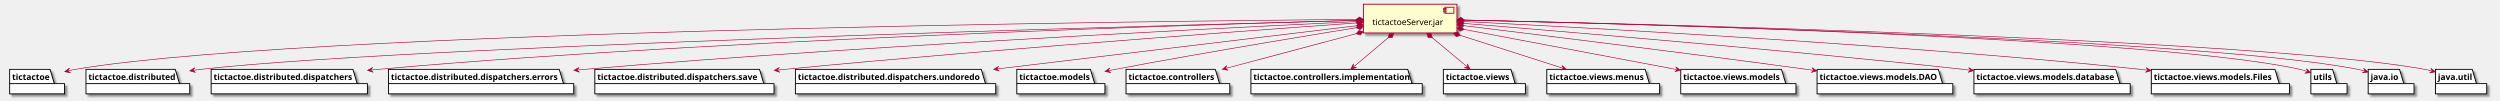
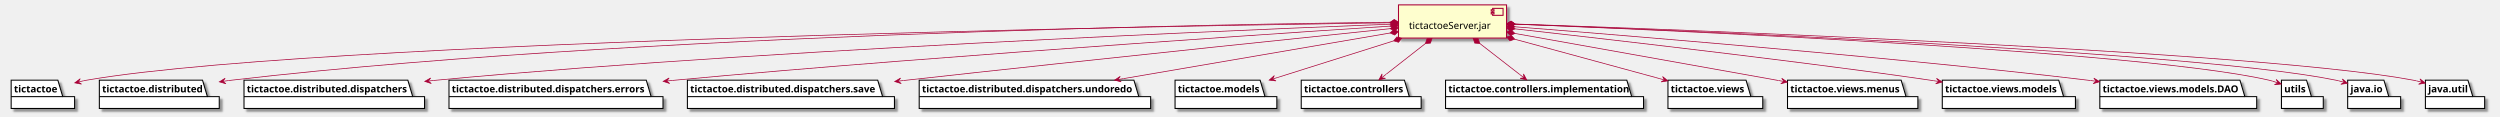
- <svg xmlns="http://www.w3.org/2000/svg" contentScriptType="application/ecmascript" contentStyleType="text/css" height="167px" preserveAspectRatio="none" style="width:4144px;height:167px;" version="1.1" viewBox="0 0 4144 167" width="4144px" zoomAndPan="magnify">
+ <svg xmlns="http://www.w3.org/2000/svg" contentScriptType="application/ecmascript" contentStyleType="text/css" height="167px" preserveAspectRatio="none" style="width:3586px;height:167px;" version="1.1" viewBox="0 0 3586 167" width="3586px" zoomAndPan="magnify">
  <defs>
-     <filter height="300%" id="f1mna0emnz9csc" width="300%" x="-1" y="-1">
+     <filter height="300%" id="f167dgo4rwxru2" width="300%" x="-1" y="-1">
      <feGaussianBlur result="blurOut" stdDeviation="2.0" />
      <feColorMatrix in="blurOut" result="blurOut2" type="matrix" values="0 0 0 0 0 0 0 0 0 0 0 0 0 0 0 0 0 0 .4 0" />
      <feOffset dx="4.0" dy="4.0" in="blurOut2" result="blurOut3" />
      <feBlend in="SourceGraphic" in2="blurOut3" mode="normal" />
    </filter>
  </defs>
  <g>
-     <polygon fill="#FFFFFF" filter="url(#f1mna0emnz9csc)" points="16,115,83,115,90,138.609,107,138.609,107,155.609,16,155.609,16,115" style="stroke: #000000; stroke-width: 1.5;" />
+     <polygon fill="#FFFFFF" filter="url(#f167dgo4rwxru2)" points="16,115,83,115,90,138.609,107,138.609,107,155.609,16,155.609,16,115" style="stroke: #000000; stroke-width: 1.5;" />
    <line style="stroke: #000000; stroke-width: 1.5;" x1="16" x2="90" y1="138.609" y2="138.609" />
    <text fill="#000000" font-family="sans-serif" font-size="14" font-weight="bold" lengthAdjust="spacingAndGlyphs" textLength="61" x="20" y="132.533">tictactoe</text>
-     <polygon fill="#FFFFFF" filter="url(#f1mna0emnz9csc)" points="142.5,115,290.5,115,297.5,138.609,314.5,138.609,314.5,155.609,142.5,155.609,142.5,115" style="stroke: #000000; stroke-width: 1.5;" />
+     <polygon fill="#FFFFFF" filter="url(#f167dgo4rwxru2)" points="142.5,115,290.5,115,297.5,138.609,314.5,138.609,314.5,155.609,142.5,155.609,142.5,115" style="stroke: #000000; stroke-width: 1.5;" />
    <line style="stroke: #000000; stroke-width: 1.5;" x1="142.5" x2="297.5" y1="138.609" y2="138.609" />
    <text fill="#000000" font-family="sans-serif" font-size="14" font-weight="bold" lengthAdjust="spacingAndGlyphs" textLength="142" x="146.5" y="132.533">tictactoe.distributed</text>
-     <polygon fill="#FFFFFF" filter="url(#f1mna0emnz9csc)" points="350,115,585,115,592,138.609,609,138.609,609,155.609,350,155.609,350,115" style="stroke: #000000; stroke-width: 1.5;" />
+     <polygon fill="#FFFFFF" filter="url(#f167dgo4rwxru2)" points="350,115,585,115,592,138.609,609,138.609,609,155.609,350,155.609,350,115" style="stroke: #000000; stroke-width: 1.5;" />
    <line style="stroke: #000000; stroke-width: 1.5;" x1="350" x2="592" y1="138.609" y2="138.609" />
    <text fill="#000000" font-family="sans-serif" font-size="14" font-weight="bold" lengthAdjust="spacingAndGlyphs" textLength="229" x="354" y="132.533">tictactoe.distributed.dispatchers</text>
-     <polygon fill="#FFFFFF" filter="url(#f1mna0emnz9csc)" points="644,115,927,115,934,138.609,951,138.609,951,155.609,644,155.609,644,115" style="stroke: #000000; stroke-width: 1.5;" />
+     <polygon fill="#FFFFFF" filter="url(#f167dgo4rwxru2)" points="644,115,927,115,934,138.609,951,138.609,951,155.609,644,155.609,644,115" style="stroke: #000000; stroke-width: 1.5;" />
    <line style="stroke: #000000; stroke-width: 1.5;" x1="644" x2="934" y1="138.609" y2="138.609" />
    <text fill="#000000" font-family="sans-serif" font-size="14" font-weight="bold" lengthAdjust="spacingAndGlyphs" textLength="277" x="648" y="132.533">tictactoe.distributed.dispatchers.errors</text>
-     <polygon fill="#FFFFFF" filter="url(#f1mna0emnz9csc)" points="986,115,1259,115,1266,138.609,1283,138.609,1283,155.609,986,155.609,986,115" style="stroke: #000000; stroke-width: 1.5;" />
+     <polygon fill="#FFFFFF" filter="url(#f167dgo4rwxru2)" points="986,115,1259,115,1266,138.609,1283,138.609,1283,155.609,986,155.609,986,115" style="stroke: #000000; stroke-width: 1.5;" />
    <line style="stroke: #000000; stroke-width: 1.5;" x1="986" x2="1266" y1="138.609" y2="138.609" />
    <text fill="#000000" font-family="sans-serif" font-size="14" font-weight="bold" lengthAdjust="spacingAndGlyphs" textLength="267" x="990" y="132.533">tictactoe.distributed.dispatchers.save</text>
-     <polygon fill="#FFFFFF" filter="url(#f1mna0emnz9csc)" points="1318.5,115,1626.5,115,1633.5,138.609,1650.5,138.609,1650.5,155.609,1318.5,155.609,1318.5,115" style="stroke: #000000; stroke-width: 1.5;" />
+     <polygon fill="#FFFFFF" filter="url(#f167dgo4rwxru2)" points="1318.5,115,1626.5,115,1633.5,138.609,1650.5,138.609,1650.5,155.609,1318.5,155.609,1318.5,115" style="stroke: #000000; stroke-width: 1.5;" />
    <line style="stroke: #000000; stroke-width: 1.5;" x1="1318.5" x2="1633.5" y1="138.609" y2="138.609" />
    <text fill="#000000" font-family="sans-serif" font-size="14" font-weight="bold" lengthAdjust="spacingAndGlyphs" textLength="302" x="1322.5" y="132.533">tictactoe.distributed.dispatchers.undoredo</text>
-     <polygon fill="#FFFFFF" filter="url(#f1mna0emnz9csc)" points="1685.5,115,1807.5,115,1814.5,138.609,1831.5,138.609,1831.5,155.609,1685.5,155.609,1685.5,115" style="stroke: #000000; stroke-width: 1.5;" />
+     <polygon fill="#FFFFFF" filter="url(#f167dgo4rwxru2)" points="1685.5,115,1807.5,115,1814.5,138.609,1831.5,138.609,1831.5,155.609,1685.5,155.609,1685.5,115" style="stroke: #000000; stroke-width: 1.5;" />
    <line style="stroke: #000000; stroke-width: 1.5;" x1="1685.5" x2="1814.5" y1="138.609" y2="138.609" />
    <text fill="#000000" font-family="sans-serif" font-size="14" font-weight="bold" lengthAdjust="spacingAndGlyphs" textLength="116" x="1689.5" y="132.533">tictactoe.models</text>
-     <polygon fill="#FFFFFF" filter="url(#f1mna0emnz9csc)" points="1866.5,115,2014.5,115,2021.5,138.609,2038.5,138.609,2038.5,155.609,1866.5,155.609,1866.5,115" style="stroke: #000000; stroke-width: 1.5;" />
+     <polygon fill="#FFFFFF" filter="url(#f167dgo4rwxru2)" points="1866.5,115,2014.5,115,2021.5,138.609,2038.5,138.609,2038.5,155.609,1866.5,155.609,1866.5,115" style="stroke: #000000; stroke-width: 1.5;" />
    <line style="stroke: #000000; stroke-width: 1.5;" x1="1866.5" x2="2021.5" y1="138.609" y2="138.609" />
    <text fill="#000000" font-family="sans-serif" font-size="14" font-weight="bold" lengthAdjust="spacingAndGlyphs" textLength="142" x="1870.5" y="132.533">tictactoe.controllers</text>
-     <polygon fill="#FFFFFF" filter="url(#f1mna0emnz9csc)" points="2073.5,115,2333.5,115,2340.5,138.609,2357.5,138.609,2357.5,155.609,2073.5,155.609,2073.5,115" style="stroke: #000000; stroke-width: 1.5;" />
+     <polygon fill="#FFFFFF" filter="url(#f167dgo4rwxru2)" points="2073.5,115,2333.5,115,2340.5,138.609,2357.5,138.609,2357.5,155.609,2073.5,155.609,2073.5,115" style="stroke: #000000; stroke-width: 1.5;" />
    <line style="stroke: #000000; stroke-width: 1.5;" x1="2073.5" x2="2340.5" y1="138.609" y2="138.609" />
    <text fill="#000000" font-family="sans-serif" font-size="14" font-weight="bold" lengthAdjust="spacingAndGlyphs" textLength="254" x="2077.5" y="132.533">tictactoe.controllers.implementation</text>
-     <polygon fill="#FFFFFF" filter="url(#f1mna0emnz9csc)" points="2392.5,115,2504.5,115,2511.5,138.609,2528.5,138.609,2528.5,155.609,2392.5,155.609,2392.5,115" style="stroke: #000000; stroke-width: 1.5;" />
+     <polygon fill="#FFFFFF" filter="url(#f167dgo4rwxru2)" points="2392.5,115,2504.5,115,2511.5,138.609,2528.5,138.609,2528.5,155.609,2392.5,155.609,2392.5,115" style="stroke: #000000; stroke-width: 1.5;" />
    <line style="stroke: #000000; stroke-width: 1.5;" x1="2392.5" x2="2511.5" y1="138.609" y2="138.609" />
    <text fill="#000000" font-family="sans-serif" font-size="14" font-weight="bold" lengthAdjust="spacingAndGlyphs" textLength="106" x="2396.5" y="132.533">tictactoe.views</text>
-     <polygon fill="#FFFFFF" filter="url(#f1mna0emnz9csc)" points="2564,115,2727,115,2734,138.609,2751,138.609,2751,155.609,2564,155.609,2564,115" style="stroke: #000000; stroke-width: 1.5;" />
+     <polygon fill="#FFFFFF" filter="url(#f167dgo4rwxru2)" points="2564,115,2727,115,2734,138.609,2751,138.609,2751,155.609,2564,155.609,2564,115" style="stroke: #000000; stroke-width: 1.5;" />
    <line style="stroke: #000000; stroke-width: 1.5;" x1="2564" x2="2734" y1="138.609" y2="138.609" />
    <text fill="#000000" font-family="sans-serif" font-size="14" font-weight="bold" lengthAdjust="spacingAndGlyphs" textLength="157" x="2568" y="132.533">tictactoe.views.menus</text>
-     <polygon fill="#FFFFFF" filter="url(#f1mna0emnz9csc)" points="2786,115,2953,115,2960,138.609,2977,138.609,2977,155.609,2786,155.609,2786,115" style="stroke: #000000; stroke-width: 1.5;" />
+     <polygon fill="#FFFFFF" filter="url(#f167dgo4rwxru2)" points="2786,115,2953,115,2960,138.609,2977,138.609,2977,155.609,2786,155.609,2786,115" style="stroke: #000000; stroke-width: 1.5;" />
    <line style="stroke: #000000; stroke-width: 1.5;" x1="2786" x2="2960" y1="138.609" y2="138.609" />
    <text fill="#000000" font-family="sans-serif" font-size="14" font-weight="bold" lengthAdjust="spacingAndGlyphs" textLength="161" x="2790" y="132.533">tictactoe.views.models</text>
-     <polygon fill="#FFFFFF" filter="url(#f1mna0emnz9csc)" points="3012,115,3213,115,3220,138.609,3237,138.609,3237,155.609,3012,155.609,3012,115" style="stroke: #000000; stroke-width: 1.5;" />
+     <polygon fill="#FFFFFF" filter="url(#f167dgo4rwxru2)" points="3012,115,3213,115,3220,138.609,3237,138.609,3237,155.609,3012,155.609,3012,115" style="stroke: #000000; stroke-width: 1.5;" />
    <line style="stroke: #000000; stroke-width: 1.5;" x1="3012" x2="3220" y1="138.609" y2="138.609" />
    <text fill="#000000" font-family="sans-serif" font-size="14" font-weight="bold" lengthAdjust="spacingAndGlyphs" textLength="195" x="3016" y="132.533">tictactoe.views.models.DAO</text>
-     <polygon fill="#FFFFFF" filter="url(#f1mna0emnz9csc)" points="3272,115,3507,115,3514,138.609,3531,138.609,3531,155.609,3272,155.609,3272,115" style="stroke: #000000; stroke-width: 1.5;" />
-     <line style="stroke: #000000; stroke-width: 1.5;" x1="3272" x2="3514" y1="138.609" y2="138.609" />
-     <text fill="#000000" font-family="sans-serif" font-size="14" font-weight="bold" lengthAdjust="spacingAndGlyphs" textLength="229" x="3276" y="132.533">tictactoe.views.models.database</text>
-     <polygon fill="#FFFFFF" filter="url(#f1mna0emnz9csc)" points="3566,115,3771,115,3778,138.609,3795,138.609,3795,155.609,3566,155.609,3566,115" style="stroke: #000000; stroke-width: 1.5;" />
-     <line style="stroke: #000000; stroke-width: 1.5;" x1="3566" x2="3778" y1="138.609" y2="138.609" />
-     <text fill="#000000" font-family="sans-serif" font-size="14" font-weight="bold" lengthAdjust="spacingAndGlyphs" textLength="199" x="3570" y="132.533">tictactoe.views.models.Files</text>
-     <polygon fill="#FFFFFF" filter="url(#f1mna0emnz9csc)" points="3830.5,115,3866.5,115,3873.5,138.609,3890.5,138.609,3890.5,155.609,3830.5,155.609,3830.5,115" style="stroke: #000000; stroke-width: 1.5;" />
-     <line style="stroke: #000000; stroke-width: 1.5;" x1="3830.5" x2="3873.5" y1="138.609" y2="138.609" />
-     <text fill="#000000" font-family="sans-serif" font-size="14" font-weight="bold" lengthAdjust="spacingAndGlyphs" textLength="30" x="3834.5" y="132.533">utils</text>
-     <polygon fill="#FFFFFF" filter="url(#f1mna0emnz9csc)" points="3925.5,115,3977.5,115,3984.5,138.609,4001.5,138.609,4001.5,155.609,3925.5,155.609,3925.5,115" style="stroke: #000000; stroke-width: 1.5;" />
-     <line style="stroke: #000000; stroke-width: 1.5;" x1="3925.5" x2="3984.5" y1="138.609" y2="138.609" />
-     <text fill="#000000" font-family="sans-serif" font-size="14" font-weight="bold" lengthAdjust="spacingAndGlyphs" textLength="46" x="3929.5" y="132.533">java.io</text>
-     <polygon fill="#FFFFFF" filter="url(#f1mna0emnz9csc)" points="4037,115,4098,115,4105,138.609,4122,138.609,4122,155.609,4037,155.609,4037,115" style="stroke: #000000; stroke-width: 1.5;" />
-     <line style="stroke: #000000; stroke-width: 1.5;" x1="4037" x2="4105" y1="138.609" y2="138.609" />
-     <text fill="#000000" font-family="sans-serif" font-size="14" font-weight="bold" lengthAdjust="spacingAndGlyphs" textLength="55" x="4041" y="132.533">java.util</text>
-     <rect fill="#FEFECE" filter="url(#f1mna0emnz9csc)" height="47.609" style="stroke: #A80036; stroke-width: 1.5;" width="155" x="2260" y="7" />
-     <rect fill="#FEFECE" height="10" style="stroke: #A80036; stroke-width: 1.5;" width="15" x="2395" y="12" />
-     <rect fill="#FEFECE" height="2" style="stroke: #A80036; stroke-width: 1.5;" width="4" x="2393" y="14" />
-     <rect fill="#FEFECE" height="2" style="stroke: #A80036; stroke-width: 1.5;" width="4" x="2393" y="18" />
-     <text fill="#000000" font-family="sans-serif" font-size="14" lengthAdjust="spacingAndGlyphs" textLength="115" x="2275" y="41.533">tictactoeServer.jar</text>
-     <path d="M2247.75,32.224 C2247.75,32.224 542.648,43.726 124.5,115 C123.001,115.255 121.488,115.537 119.966,115.841 " fill="none" id="jarServer-tictactoe" style="stroke: #A80036; stroke-width: 1.0;" />
-     <polygon fill="#A80036" points="107.266,118.81,116.941,120.656,112.135,117.672,115.12,112.866,107.266,118.81" style="stroke: #A80036; stroke-width: 1.0;" />
-     <line style="stroke: #A80036; stroke-width: 1.0;" x1="112.135" x2="119.925" y1="117.672" y2="115.851" />
-     <polygon fill="#A80036" points="2259.75,32.184,2253.737,28.204,2247.75,32.224,2253.763,36.204,2259.75,32.184" style="stroke: #A80036; stroke-width: 1.0;" />
-     <path d="M2247.783,33.996 C2247.783,33.996 711.13,71.894 332.5,115 C330.857,115.187 329.202,115.385 327.536,115.593 " fill="none" id="jarServer-tictactoe.distributed" style="stroke: #A80036; stroke-width: 1.0;" />
-     <polygon fill="#A80036" points="314.616,117.365,324.076,120.105,319.57,116.686,322.989,112.179,314.616,117.365" style="stroke: #A80036; stroke-width: 1.0;" />
-     <line style="stroke: #A80036; stroke-width: 1.0;" x1="319.57" x2="327.495" y1="116.686" y2="115.598" />
-     <polygon fill="#A80036" points="2259.78,33.719,2253.689,29.858,2247.783,33.996,2253.874,37.856,2259.78,33.719" style="stroke: #A80036; stroke-width: 1.0;" />
-     <path d="M2247.753,33.727 C2247.753,33.727 1244.11,59.154 626.5,115 C625.09,115.127 623.672,115.258 622.249,115.393 " fill="none" id="jarServer-tictactoe.distributed.dispatchers" style="stroke: #A80036; stroke-width: 1.0;" />
-     <polygon fill="#A80036" points="609.291,116.686,618.644,119.772,614.266,116.189,617.849,111.811,609.291,116.686" style="stroke: #A80036; stroke-width: 1.0;" />
-     <line style="stroke: #A80036; stroke-width: 1.0;" x1="614.266" x2="622.227" y1="116.189" y2="115.395" />
-     <polygon fill="#A80036" points="2259.75,33.463,2253.664,29.596,2247.753,33.727,2253.839,37.594,2259.75,33.463" style="stroke: #A80036; stroke-width: 1.0;" />
-     <path d="M2247.832,35.792 C2247.832,35.792 1449.4,73.032 968.5,115 C967.086,115.123 965.666,115.249 964.24,115.376 " fill="none" id="jarServer-tictactoe.distributed.dispatchers.errors" style="stroke: #A80036; stroke-width: 1.0;" />
-     <polygon fill="#A80036" points="951.272,116.575,960.602,119.73,956.251,116.115,959.865,111.764,951.272,116.575" style="stroke: #A80036; stroke-width: 1.0;" />
-     <line style="stroke: #A80036; stroke-width: 1.0;" x1="956.251" x2="964.217" y1="116.115" y2="115.379" />
-     <polygon fill="#A80036" points="2259.82,35.265,2253.65,31.533,2247.832,35.792,2254.002,39.525,2259.82,35.265" style="stroke: #A80036; stroke-width: 1.0;" />
-     <path d="M2247.719,38.069 C2247.719,38.069 1649.66,80.531 1300.5,115 C1299.18,115.13 1297.85,115.262 1296.52,115.395 " fill="none" id="jarServer-tictactoe.distributed.dispatchers.save" style="stroke: #A80036; stroke-width: 1.0;" />
-     <polygon fill="#A80036" points="1283.34,116.746,1292.702,119.805,1288.314,116.234,1291.884,111.847,1283.34,116.746" style="stroke: #A80036; stroke-width: 1.0;" />
-     <line style="stroke: #A80036; stroke-width: 1.0;" x1="1288.314" x2="1296.275" y1="116.234" y2="115.421" />
-     <polygon fill="#A80036" points="2259.69,37.238,2253.427,33.663,2247.719,38.069,2253.981,41.644,2259.69,37.238" style="stroke: #A80036; stroke-width: 1.0;" />
-     <path d="M2248.006,42.759 C2248.006,42.759 1838.39,91.975 1660.01,113.41 " fill="none" id="jarServer-tictactoe.distributed.dispatchers.undoredo" style="stroke: #A80036; stroke-width: 1.0;" />
-     <polygon fill="#A80036" points="1647.06,114.966,1656.474,117.859,1652.024,114.367,1655.516,109.917,1647.06,114.966" style="stroke: #A80036; stroke-width: 1.0;" />
-     <line style="stroke: #A80036; stroke-width: 1.0;" x1="1652.024" x2="1659.965" y1="114.367" y2="113.415" />
-     <polygon fill="#A80036" points="2259.92,41.322,2253.484,38.069,2248.006,42.759,2254.442,46.012,2259.92,41.322" style="stroke: #A80036; stroke-width: 1.0;" />
-     <path d="M2247.957,45.947 C2247.957,45.947 1987.07,88.243 1848.5,115 C1847.21,115.249 1845.91,115.501 1844.61,115.758 " fill="none" id="jarServer-tictactoe.models" style="stroke: #A80036; stroke-width: 1.0;" />
-     <polygon fill="#A80036" points="1831.63,118.366,1841.241,120.517,1836.532,117.382,1839.667,112.674,1831.63,118.366" style="stroke: #A80036; stroke-width: 1.0;" />
-     <line style="stroke: #A80036; stroke-width: 1.0;" x1="1836.532" x2="1844.375" y1="117.382" y2="115.805" />
-     <polygon fill="#A80036" points="2259.81,44.074,2253.259,41.059,2247.957,45.947,2254.508,48.961,2259.81,44.074" style="stroke: #A80036; stroke-width: 1.0;" />
-     <path d="M2247.994,55.828 C2247.994,55.828 2100.84,95.007 2038.93,111.49 " fill="none" id="jarServer-tictactoe.controllers" style="stroke: #A80036; stroke-width: 1.0;" />
-     <polygon fill="#A80036" points="2026.05,114.918,2035.778,116.459,2030.88,113.627,2033.712,108.73,2026.05,114.918" style="stroke: #A80036; stroke-width: 1.0;" />
-     <line style="stroke: #A80036; stroke-width: 1.0;" x1="2030.88" x2="2038.615" y1="113.627" y2="111.573" />
-     <polygon fill="#A80036" points="2259.59,52.742,2252.763,50.419,2247.994,55.828,2254.82,58.15,2259.59,52.742" style="stroke: #A80036; stroke-width: 1.0;" />
-     <path d="M2300.93,62.719 C2300.93,62.719 2265.2,92.744 2249.44,105.982 " fill="none" id="jarServer-tictactoe.controllers.implementation" style="stroke: #A80036; stroke-width: 1.0;" />
-     <polygon fill="#A80036" points="2239.09,114.684,2248.552,111.952,2242.916,111.465,2243.403,105.829,2239.09,114.684" style="stroke: #A80036; stroke-width: 1.0;" />
-     <line style="stroke: #A80036; stroke-width: 1.0;" x1="2242.916" x2="2249.04" y1="111.465" y2="106.321" />
-     <polygon fill="#A80036" points="2310.12,55.003,2302.953,55.798,2300.93,62.719,2308.097,61.925,2310.12,55.003" style="stroke: #A80036; stroke-width: 1.0;" />
-     <path d="M2374.322,62.681 C2374.322,62.681 2410.39,92.744 2426.28,105.982 " fill="none" id="jarServer-tictactoe.views" style="stroke: #A80036; stroke-width: 1.0;" />
-     <polygon fill="#A80036" points="2436.72,114.684,2432.37,105.848,2432.88,111.481,2427.246,111.992,2436.72,114.684" style="stroke: #A80036; stroke-width: 1.0;" />
-     <line style="stroke: #A80036; stroke-width: 1.0;" x1="2432.88" x2="2426.735" y1="111.481" y2="106.361" />
-     <polygon fill="#A80036" points="2365.1,55.003,2367.152,61.916,2374.322,62.681,2372.27,55.768,2365.1,55.003" style="stroke: #A80036; stroke-width: 1.0;" />
-     <path d="M2420.74,58.657 C2420.74,58.657 2535.52,95.427 2583.85,110.907 " fill="none" id="jarServer-tictactoe.views.menus" style="stroke: #A80036; stroke-width: 1.0;" />
-     <polygon fill="#A80036" points="2596.42,114.936,2589.072,108.378,2591.659,113.409,2586.628,115.996,2596.42,114.936" style="stroke: #A80036; stroke-width: 1.0;" />
-     <line style="stroke: #A80036; stroke-width: 1.0;" x1="2591.659" x2="2584.04" y1="113.409" y2="110.97" />
-     <polygon fill="#A80036" points="2409.31,55.003,2413.807,60.64,2420.74,58.657,2416.243,53.02,2409.31,55.003" style="stroke: #A80036; stroke-width: 1.0;" />
-     <path d="M2426.944,48.846 C2426.944,48.846 2671.66,94.962 2772.72,114.004 " fill="none" id="jarServer-tictactoe.views.models" style="stroke: #A80036; stroke-width: 1.0;" />
-     <polygon fill="#A80036" points="2785.73,116.454,2777.623,110.861,2780.816,115.531,2776.146,118.724,2785.73,116.454" style="stroke: #A80036; stroke-width: 1.0;" />
-     <line style="stroke: #A80036; stroke-width: 1.0;" x1="2780.816" x2="2772.95" y1="115.531" y2="114.047" />
-     <polygon fill="#A80036" points="2415.15,46.631,2420.308,51.67,2426.944,48.846,2421.785,43.807,2415.15,46.631" style="stroke: #A80036; stroke-width: 1.0;" />
-     <path d="M2427.115,42.648 C2427.115,42.648 2792.52,87.097 2994.5,115 C2995.91,115.195 2997.33,115.392 2998.76,115.592 " fill="none" id="jarServer-tictactoe.views.models.DAO" style="stroke: #A80036; stroke-width: 1.0;" />
-     <polygon fill="#A80036" points="3011.78,117.429,3003.432,112.203,3006.83,116.726,3002.307,120.123,3011.78,117.429" style="stroke: #A80036; stroke-width: 1.0;" />
-     <line style="stroke: #A80036; stroke-width: 1.0;" x1="3006.83" x2="2998.91" y1="116.726" y2="115.612" />
-     <polygon fill="#A80036" points="2415.2,41.224,2420.683,45.908,2427.115,42.648,2421.632,37.964,2415.2,41.224" style="stroke: #A80036; stroke-width: 1.0;" />
-     <path d="M2427.163,38.871 C2427.163,38.871 2952.6,81.328 3254.5,115 C3255.91,115.157 3257.32,115.316 3258.74,115.478 " fill="none" id="jarServer-tictactoe.views.models.database" style="stroke: #A80036; stroke-width: 1.0;" />
-     <polygon fill="#A80036" points="3271.68,116.981,3263.202,111.969,3266.713,116.404,3262.279,119.916,3271.68,116.981" style="stroke: #A80036; stroke-width: 1.0;" />
-     <line style="stroke: #A80036; stroke-width: 1.0;" x1="3266.713" x2="3258.765" y1="116.404" y2="115.48" />
-     <polygon fill="#A80036" points="2415.2,37.935,2420.87,42.391,2427.163,38.871,2421.494,34.415,2415.2,37.935" style="stroke: #A80036; stroke-width: 1.0;" />
-     <path d="M2427.238,35.745 C2427.238,35.745 3131.24,69.951 3548.5,115 C3549.91,115.152 3551.33,115.308 3552.76,115.468 " fill="none" id="jarServer-tictactoe.views.models.Files" style="stroke: #A80036; stroke-width: 1.0;" />
-     <polygon fill="#A80036" points="3565.74,116.996,3557.267,111.975,3560.774,116.414,3556.335,119.921,3565.74,116.996" style="stroke: #A80036; stroke-width: 1.0;" />
-     <line style="stroke: #A80036; stroke-width: 1.0;" x1="3560.774" x2="3552.83" y1="116.414" y2="115.477" />
-     <polygon fill="#A80036" points="2415.25,35.217,2421.068,39.477,2427.238,35.745,2421.42,31.485,2415.25,35.217" style="stroke: #A80036; stroke-width: 1.0;" />
-     <path d="M2427.399,33.196 C2427.399,33.196 3546.9,55.315 3812.5,115 C3814.25,115.392 3816.01,115.841 3817.78,116.336 " fill="none" id="jarServer-utils" style="stroke: #A80036; stroke-width: 1.0;" />
-     <polygon fill="#A80036" points="3830.26,120.469,3822.973,113.843,3825.513,118.897,3820.459,121.437,3830.26,120.469" style="stroke: #A80036; stroke-width: 1.0;" />
-     <line style="stroke: #A80036; stroke-width: 1.0;" x1="3825.513" x2="3817.92" y1="118.897" y2="116.381" />
-     <polygon fill="#A80036" points="2415.4,33.011,2421.338,37.103,2427.399,33.196,2421.461,29.104,2415.4,33.011" style="stroke: #A80036; stroke-width: 1.0;" />
-     <path d="M2427.058,33.362 C2427.058,33.362 3622.25,57.943 3908.5,115 C3909.89,115.277 3911.29,115.582 3912.7,115.912 " fill="none" id="jarServer-java.io" style="stroke: #A80036; stroke-width: 1.0;" />
-     <polygon fill="#A80036" points="3925.43,119.422,3917.818,113.172,3920.61,118.092,3915.69,120.884,3925.43,119.422" style="stroke: #A80036; stroke-width: 1.0;" />
-     <line style="stroke: #A80036; stroke-width: 1.0;" x1="3920.61" x2="3912.9" y1="118.092" y2="115.966" />
-     <polygon fill="#A80036" points="2415.06,33.151,2420.989,37.256,2427.058,33.362,2421.129,29.257,2415.06,33.151" style="stroke: #A80036; stroke-width: 1.0;" />
-     <path d="M2427.469,33.297 C2427.469,33.297 3710.13,58.138 4019.5,115 C4021.02,115.279 4022.55,115.586 4024.09,115.917 " fill="none" id="jarServer-java.util" style="stroke: #A80036; stroke-width: 1.0;" />
-     <polygon fill="#A80036" points="4036.92,119.141,4029.168,113.066,4032.071,117.921,4027.216,120.825,4036.92,119.141" style="stroke: #A80036; stroke-width: 1.0;" />
-     <line style="stroke: #A80036; stroke-width: 1.0;" x1="4032.071" x2="4024.31" y1="117.921" y2="115.974" />
-     <polygon fill="#A80036" points="2415.47,33.112,2421.408,37.204,2427.469,33.297,2421.531,29.205,2415.47,33.112" style="stroke: #A80036; stroke-width: 1.0;" />
+     <polygon fill="#FFFFFF" filter="url(#f167dgo4rwxru2)" points="3272.5,115,3308.5,115,3315.5,138.609,3332.5,138.609,3332.5,155.609,3272.5,155.609,3272.5,115" style="stroke: #000000; stroke-width: 1.5;" />
+     <line style="stroke: #000000; stroke-width: 1.5;" x1="3272.5" x2="3315.5" y1="138.609" y2="138.609" />
+     <text fill="#000000" font-family="sans-serif" font-size="14" font-weight="bold" lengthAdjust="spacingAndGlyphs" textLength="30" x="3276.5" y="132.533">utils</text>
+     <polygon fill="#FFFFFF" filter="url(#f167dgo4rwxru2)" points="3367.5,115,3419.5,115,3426.5,138.609,3443.5,138.609,3443.5,155.609,3367.5,155.609,3367.5,115" style="stroke: #000000; stroke-width: 1.5;" />
+     <line style="stroke: #000000; stroke-width: 1.5;" x1="3367.5" x2="3426.5" y1="138.609" y2="138.609" />
+     <text fill="#000000" font-family="sans-serif" font-size="14" font-weight="bold" lengthAdjust="spacingAndGlyphs" textLength="46" x="3371.5" y="132.533">java.io</text>
+     <polygon fill="#FFFFFF" filter="url(#f167dgo4rwxru2)" points="3479,115,3540,115,3547,138.609,3564,138.609,3564,155.609,3479,155.609,3479,115" style="stroke: #000000; stroke-width: 1.5;" />
+     <line style="stroke: #000000; stroke-width: 1.5;" x1="3479" x2="3547" y1="138.609" y2="138.609" />
+     <text fill="#000000" font-family="sans-serif" font-size="14" font-weight="bold" lengthAdjust="spacingAndGlyphs" textLength="55" x="3483" y="132.533">java.util</text>
+     <rect fill="#FEFECE" filter="url(#f167dgo4rwxru2)" height="47.609" style="stroke: #A80036; stroke-width: 1.5;" width="155" x="2006" y="7" />
+     <rect fill="#FEFECE" height="10" style="stroke: #A80036; stroke-width: 1.5;" width="15" x="2141" y="12" />
+     <rect fill="#FEFECE" height="2" style="stroke: #A80036; stroke-width: 1.5;" width="4" x="2139" y="14" />
+     <rect fill="#FEFECE" height="2" style="stroke: #A80036; stroke-width: 1.5;" width="4" x="2139" y="18" />
+     <text fill="#000000" font-family="sans-serif" font-size="14" lengthAdjust="spacingAndGlyphs" textLength="115" x="2021" y="41.533">tictactoeServer.jar</text>
+     <path d="M1993.791,32.728 C1993.791,32.728 490.599,51.683 124.5,115 C123.002,115.259 121.489,115.544 119.968,115.851 " fill="none" id="jarServer-tictactoe" style="stroke: #A80036; stroke-width: 1.0;" />
+     <polygon fill="#A80036" points="107.271,118.836,116.948,120.671,112.138,117.692,115.117,112.883,107.271,118.836" style="stroke: #A80036; stroke-width: 1.0;" />
+     <line style="stroke: #A80036; stroke-width: 1.0;" x1="112.138" x2="119.926" y1="117.692" y2="115.861" />
+     <polygon fill="#A80036" points="2005.79,32.623,1999.755,28.676,1993.791,32.728,1999.825,36.676,2005.79,32.623" style="stroke: #A80036; stroke-width: 1.0;" />
+     <path d="M1993.95,31.895 C1993.95,31.895 964.974,41.073 332.5,115 C330.858,115.192 329.203,115.394 327.537,115.607 " fill="none" id="jarServer-tictactoe.distributed" style="stroke: #A80036; stroke-width: 1.0;" />
+     <polygon fill="#A80036" points="314.62,117.405,324.086,120.126,319.572,116.716,322.982,112.202,314.62,117.405" style="stroke: #A80036; stroke-width: 1.0;" />
+     <line style="stroke: #A80036; stroke-width: 1.0;" x1="319.572" x2="327.497" y1="116.716" y2="115.612" />
+     <polygon fill="#A80036" points="2005.95,31.869,1999.941,27.882,1993.95,31.895,1999.959,35.882,2005.95,31.869" style="stroke: #A80036; stroke-width: 1.0;" />
+     <path d="M1993.956,34.752 C1993.956,34.752 1142.14,66.182 626.5,115 C625.09,115.133 623.673,115.27 622.25,115.41 " fill="none" id="jarServer-tictactoe.distributed.dispatchers" style="stroke: #A80036; stroke-width: 1.0;" />
+     <polygon fill="#A80036" points="609.296,116.745,618.659,119.8,614.27,116.232,617.838,111.843,609.296,116.745" style="stroke: #A80036; stroke-width: 1.0;" />
+     <line style="stroke: #A80036; stroke-width: 1.0;" x1="614.27" x2="622.228" y1="116.232" y2="115.412" />
+     <polygon fill="#A80036" points="2005.95,34.37,1999.826,30.563,1993.956,34.752,2000.081,38.559,2005.95,34.37" style="stroke: #A80036; stroke-width: 1.0;" />
+     <path d="M1993.703,37.477 C1993.703,37.477 1348.31,79.221 968.5,115 C967.087,115.133 965.667,115.268 964.242,115.404 " fill="none" id="jarServer-tictactoe.distributed.dispatchers.errors" style="stroke: #A80036; stroke-width: 1.0;" />
+     <polygon fill="#A80036" points="951.281,116.675,960.628,119.778,956.257,116.187,959.848,111.816,951.281,116.675" style="stroke: #A80036; stroke-width: 1.0;" />
+     <line style="stroke: #A80036; stroke-width: 1.0;" x1="956.257" x2="964.219" y1="116.187" y2="115.407" />
+     <polygon fill="#A80036" points="2005.68,36.738,1999.445,33.115,1993.703,37.477,1999.938,41.1,2005.68,36.738" style="stroke: #A80036; stroke-width: 1.0;" />
+     <path d="M1994.013,41.152 C1994.013,41.152 1550.97,87.014 1300.5,115 C1299.18,115.147 1297.86,115.296 1296.53,115.445 " fill="none" id="jarServer-tictactoe.distributed.dispatchers.save" style="stroke: #A80036; stroke-width: 1.0;" />
+     <polygon fill="#A80036" points="1283.36,116.931,1292.752,119.897,1288.329,116.371,1291.855,111.947,1283.36,116.931" style="stroke: #A80036; stroke-width: 1.0;" />
+     <line style="stroke: #A80036; stroke-width: 1.0;" x1="1288.329" x2="1296.28" y1="116.371" y2="115.473" />
+     <polygon fill="#A80036" points="2005.95,39.926,1999.573,36.56,1994.013,41.152,2000.39,44.518,2005.95,39.926" style="stroke: #A80036; stroke-width: 1.0;" />
+     <path d="M1993.983,47.325 C1993.983,47.325 1726.14,93.151 1611.68,112.737 " fill="none" id="jarServer-tictactoe.distributed.dispatchers.undoredo" style="stroke: #A80036; stroke-width: 1.0;" />
+     <polygon fill="#A80036" points="1598.68,114.962,1608.224,117.391,1603.609,114.121,1606.879,109.505,1598.68,114.962" style="stroke: #A80036; stroke-width: 1.0;" />
+     <line style="stroke: #A80036; stroke-width: 1.0;" x1="1603.609" x2="1611.495" y1="114.121" y2="112.769" />
+     <polygon fill="#A80036" points="2005.81,45.295,1999.22,42.368,1993.983,47.325,2000.573,50.253,2005.81,45.295" style="stroke: #A80036; stroke-width: 1.0;" />
+     <path d="M1999.113,58.604 C1999.113,58.604 1882.12,95.513 1832.99,111.006 " fill="none" id="jarServer-tictactoe.models" style="stroke: #A80036; stroke-width: 1.0;" />
+     <polygon fill="#A80036" points="1820.53,114.936,1830.317,116.041,1825.298,113.431,1827.908,108.412,1820.53,114.936" style="stroke: #A80036; stroke-width: 1.0;" />
+     <line style="stroke: #A80036; stroke-width: 1.0;" x1="1825.298" x2="1832.93" y1="113.431" y2="111.026" />
+     <polygon fill="#A80036" points="2010.56,55.003,2003.636,52.988,1999.113,58.604,2006.037,60.619,2010.56,55.003" style="stroke: #A80036; stroke-width: 1.0;" />
+     <path d="M2044.651,62.4 C2044.651,62.4 2005.61,92.941 1988.51,106.323 " fill="none" id="jarServer-tictactoe.controllers" style="stroke: #A80036; stroke-width: 1.0;" />
+     <polygon fill="#A80036" points="1977.83,114.684,1987.382,112.286,1981.767,111.602,1982.451,105.987,1977.83,114.684" style="stroke: #A80036; stroke-width: 1.0;" />
+     <line style="stroke: #A80036; stroke-width: 1.0;" x1="1981.767" x2="1988.065" y1="111.602" y2="106.673" />
+     <polygon fill="#A80036" points="2054.1,55.003,2046.91,55.551,2044.651,62.4,2051.841,61.851,2054.1,55.003" style="stroke: #A80036; stroke-width: 1.0;" />
+     <path d="M2122.599,62.362 C2122.599,62.362 2162.37,93.247 2179.71,106.705 " fill="none" id="jarServer-tictactoe.controllers.implementation" style="stroke: #A80036; stroke-width: 1.0;" />
+     <polygon fill="#A80036" points="2189.98,114.684,2185.324,106.005,2186.03,111.618,2180.418,112.324,2189.98,114.684" style="stroke: #A80036; stroke-width: 1.0;" />
+     <line style="stroke: #A80036; stroke-width: 1.0;" x1="2186.03" x2="2179.71" y1="111.618" y2="106.711" />
+     <polygon fill="#A80036" points="2113.12,55.003,2115.406,61.842,2122.599,62.362,2120.312,55.523,2113.12,55.003" style="stroke: #A80036; stroke-width: 1.0;" />
+     <path d="M2172.739,56.266 C2172.739,56.266 2319.39,96.135 2379.88,112.58 " fill="none" id="jarServer-tictactoe.views" style="stroke: #A80036; stroke-width: 1.0;" />
+     <polygon fill="#A80036" points="2392.43,115.993,2384.796,109.769,2387.606,114.68,2382.695,117.489,2392.43,115.993" style="stroke: #A80036; stroke-width: 1.0;" />
+     <line style="stroke: #A80036; stroke-width: 1.0;" x1="2387.606" x2="2379.885" y1="114.68" y2="112.582" />
+     <polygon fill="#A80036" points="2161.16,53.114,2165.899,58.549,2172.739,56.266,2168,50.83,2161.16,53.114" style="stroke: #A80036; stroke-width: 1.0;" />
+     <path d="M2173.023,47.987 C2173.023,47.987 2442.54,96.114 2550.92,115.468 " fill="none" id="jarServer-tictactoe.views.menus" style="stroke: #A80036; stroke-width: 1.0;" />
+     <polygon fill="#A80036" points="2563.84,117.776,2555.684,112.255,2558.918,116.897,2554.277,120.131,2563.84,117.776" style="stroke: #A80036; stroke-width: 1.0;" />
+     <line style="stroke: #A80036; stroke-width: 1.0;" x1="2558.918" x2="2551.05" y1="116.897" y2="115.49" />
+     <polygon fill="#A80036" points="2161.21,45.877,2166.413,50.87,2173.023,47.987,2167.82,42.994,2161.21,45.877" style="stroke: #A80036; stroke-width: 1.0;" />
+     <path d="M2173.162,41.409 C2173.162,41.409 2556.23,83.844 2768.5,115 C2770.02,115.223 2771.55,115.45 2773.08,115.68 " fill="none" id="jarServer-tictactoe.views.models" style="stroke: #A80036; stroke-width: 1.0;" />
+     <polygon fill="#A80036" points="2786,117.672,2777.717,112.344,2781.059,116.908,2776.495,120.25,2786,117.672" style="stroke: #A80036; stroke-width: 1.0;" />
+     <line style="stroke: #A80036; stroke-width: 1.0;" x1="2781.059" x2="2773.145" y1="116.908" y2="115.69" />
+     <polygon fill="#A80036" points="2161.23,40.13,2166.769,44.747,2173.162,41.409,2167.622,36.792,2161.23,40.13" style="stroke: #A80036; stroke-width: 1.0;" />
+     <path d="M2173.017,38.422 C2173.017,38.422 2695.06,78.932 2994.5,115 C2995.92,115.171 2997.34,115.344 2998.77,115.521 " fill="none" id="jarServer-tictactoe.views.models.DAO" style="stroke: #A80036; stroke-width: 1.0;" />
+     <polygon fill="#A80036" points="3011.81,117.188,3003.393,112.074,3006.851,116.551,3002.374,120.008,3011.81,117.188" style="stroke: #A80036; stroke-width: 1.0;" />
+     <line style="stroke: #A80036; stroke-width: 1.0;" x1="3006.851" x2="2998.92" y1="116.551" y2="115.54" />
+     <polygon fill="#A80036" points="2161.05,37.539,2166.739,41.97,2173.017,38.422,2167.328,33.992,2161.05,37.539" style="stroke: #A80036; stroke-width: 1.0;" />
+     <path d="M2173.114,34.702 C2173.114,34.702 3049.31,67.32 3254.5,115 C3256.24,115.405 3258,115.865 3259.77,116.368 " fill="none" id="jarServer-utils" style="stroke: #A80036; stroke-width: 1.0;" />
+     <polygon fill="#A80036" points="3272.24,120.538,3264.976,113.888,3267.499,118.951,3262.436,121.474,3272.24,120.538" style="stroke: #A80036; stroke-width: 1.0;" />
+     <line style="stroke: #A80036; stroke-width: 1.0;" x1="3267.499" x2="3259.915" y1="118.951" y2="116.415" />
+     <polygon fill="#A80036" points="2161.12,34.32,2166.99,38.509,2173.114,34.702,2167.244,30.513,2161.12,34.32" style="stroke: #A80036; stroke-width: 1.0;" />
+     <path d="M2173.364,34.666 C2173.364,34.666 3125.26,68.623 3350.5,115 C3351.89,115.286 3353.29,115.599 3354.7,115.935 " fill="none" id="jarServer-java.io" style="stroke: #A80036; stroke-width: 1.0;" />
+     <polygon fill="#A80036" points="3367.42,119.486,3359.829,113.211,3362.605,118.14,3357.675,120.916,3367.42,119.486" style="stroke: #A80036; stroke-width: 1.0;" />
+     <line style="stroke: #A80036; stroke-width: 1.0;" x1="3362.605" x2="3354.895" y1="118.14" y2="115.991" />
+     <polygon fill="#A80036" points="2161.37,34.297,2167.244,38.48,2173.364,34.666,2167.49,30.483,2161.37,34.297" style="stroke: #A80036; stroke-width: 1.0;" />
+     <path d="M2173.365,34.433 C2173.365,34.433 3213.43,68.012 3461.5,115 C3463.02,115.287 3464.54,115.601 3466.08,115.939 " fill="none" id="jarServer-java.util" style="stroke: #A80036; stroke-width: 1.0;" />
+     <polygon fill="#A80036" points="3478.91,119.199,3471.172,113.107,3474.064,117.969,3469.202,120.861,3478.91,119.199" style="stroke: #A80036; stroke-width: 1.0;" />
+     <line style="stroke: #A80036; stroke-width: 1.0;" x1="3474.064" x2="3466.31" y1="117.969" y2="115.997" />
+     <polygon fill="#A80036" points="2161.37,34.09,2167.253,38.26,2173.365,34.433,2167.482,30.263,2161.37,34.09" style="stroke: #A80036; stroke-width: 1.0;" />
  </g>
</svg>
